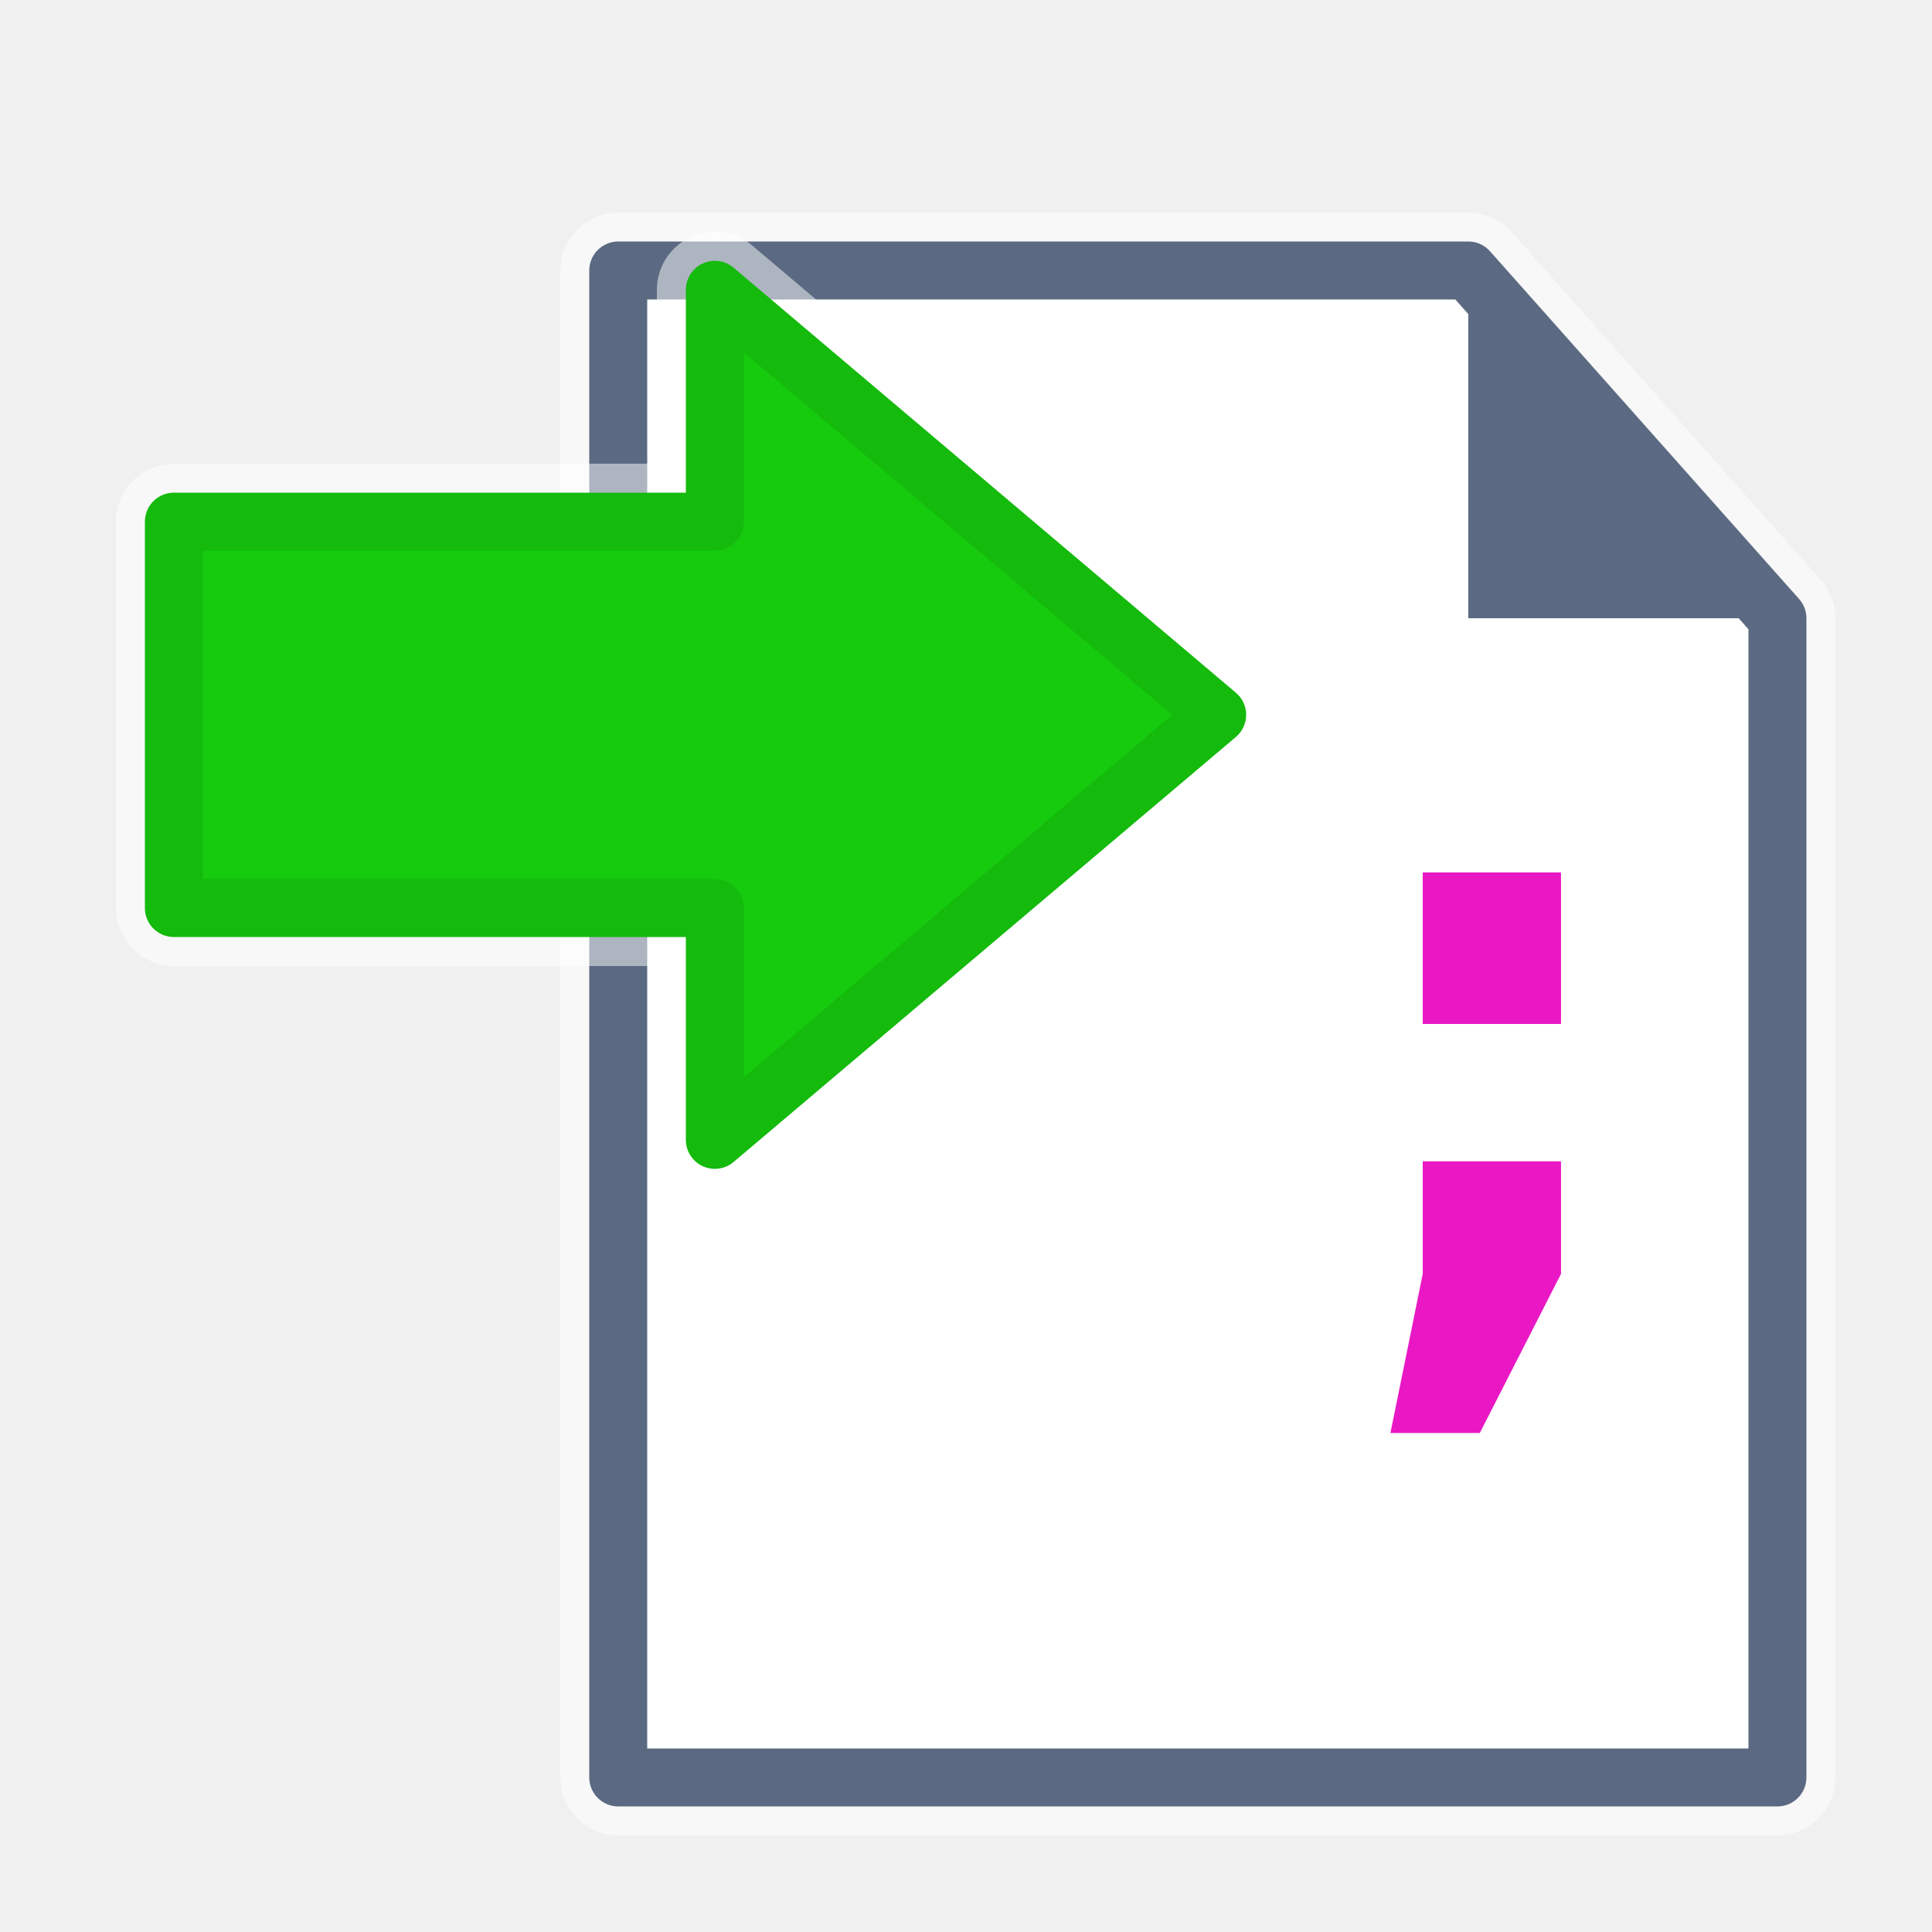
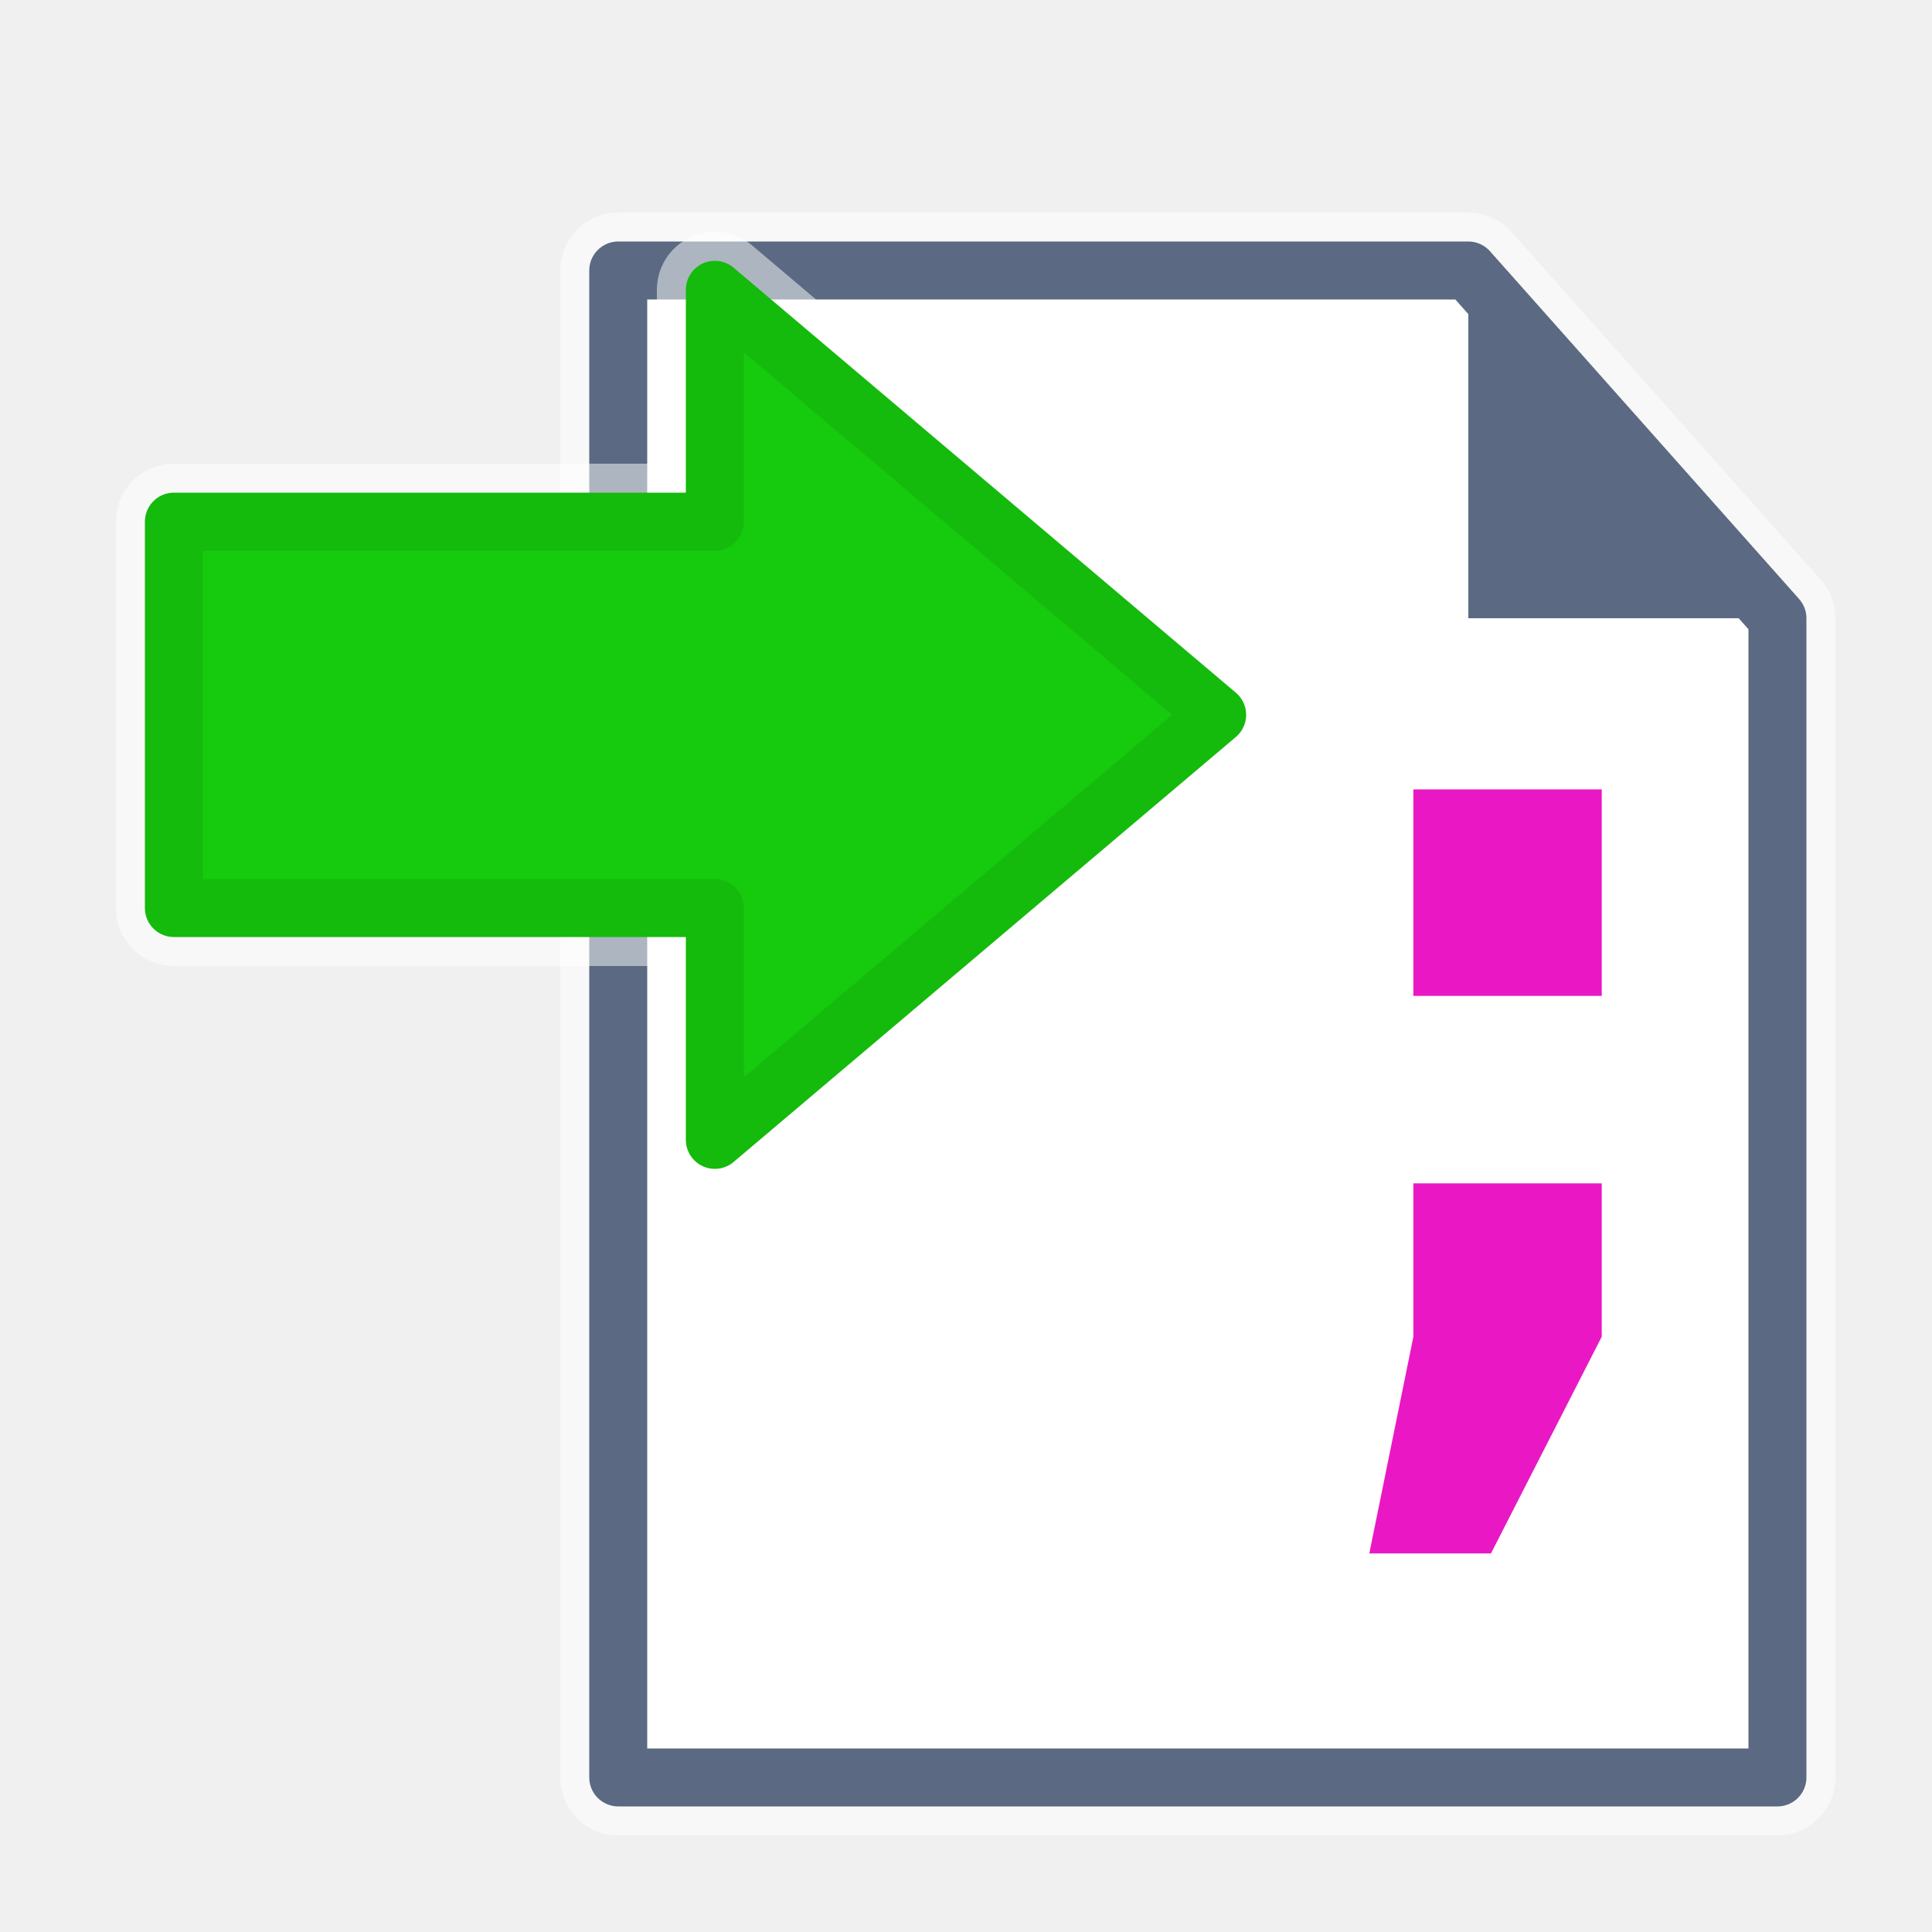
<svg xmlns="http://www.w3.org/2000/svg" width="32" height="32" viewBox="0 0 100 100">
  <g transform="translate(24,0) scale(1)">
    <polygon points="8,14 52,14 68,32 68,92 8,92" fill="transparent" stroke="#ffffff" stroke-width="6" stroke-linejoin="round" style="opacity: 0.5;" />
    <polygon points="8,14 52,14 68,32 68,92 8,92" fill="#ffffff" stroke="#5b6a82" stroke-width="3" stroke-linejoin="round" />
    <polygon points="52,14 68,32 52,32" fill="#5b6a82" stroke="#5b6a82" stroke-width="0" />
  </g>
  <g transform="translate(3,9) scale(1)">
    <polygon points="6,18 34,18 34,6 60,28 34,50 34,38 6,38" fill="transparent" stroke="#ffffff" stroke-width="6" stroke-linejoin="round" style="opacity: 0.5;" />
    <polygon points="6,18 34,18 34,6 60,28 34,50 34,38 6,38" fill="#16ca0d" stroke="#14ba0c" stroke-width="3" stroke-linejoin="round" />
  </g>
-   <text x="64" y="68" fill="#e918c4" font-family="monospace" font-weight="bold" font-size="44">;</text>
+   <text x="60" y="72" fill="#e918c4" font-family="monospace" font-weight="bold" font-size="60">;</text>
</svg>
